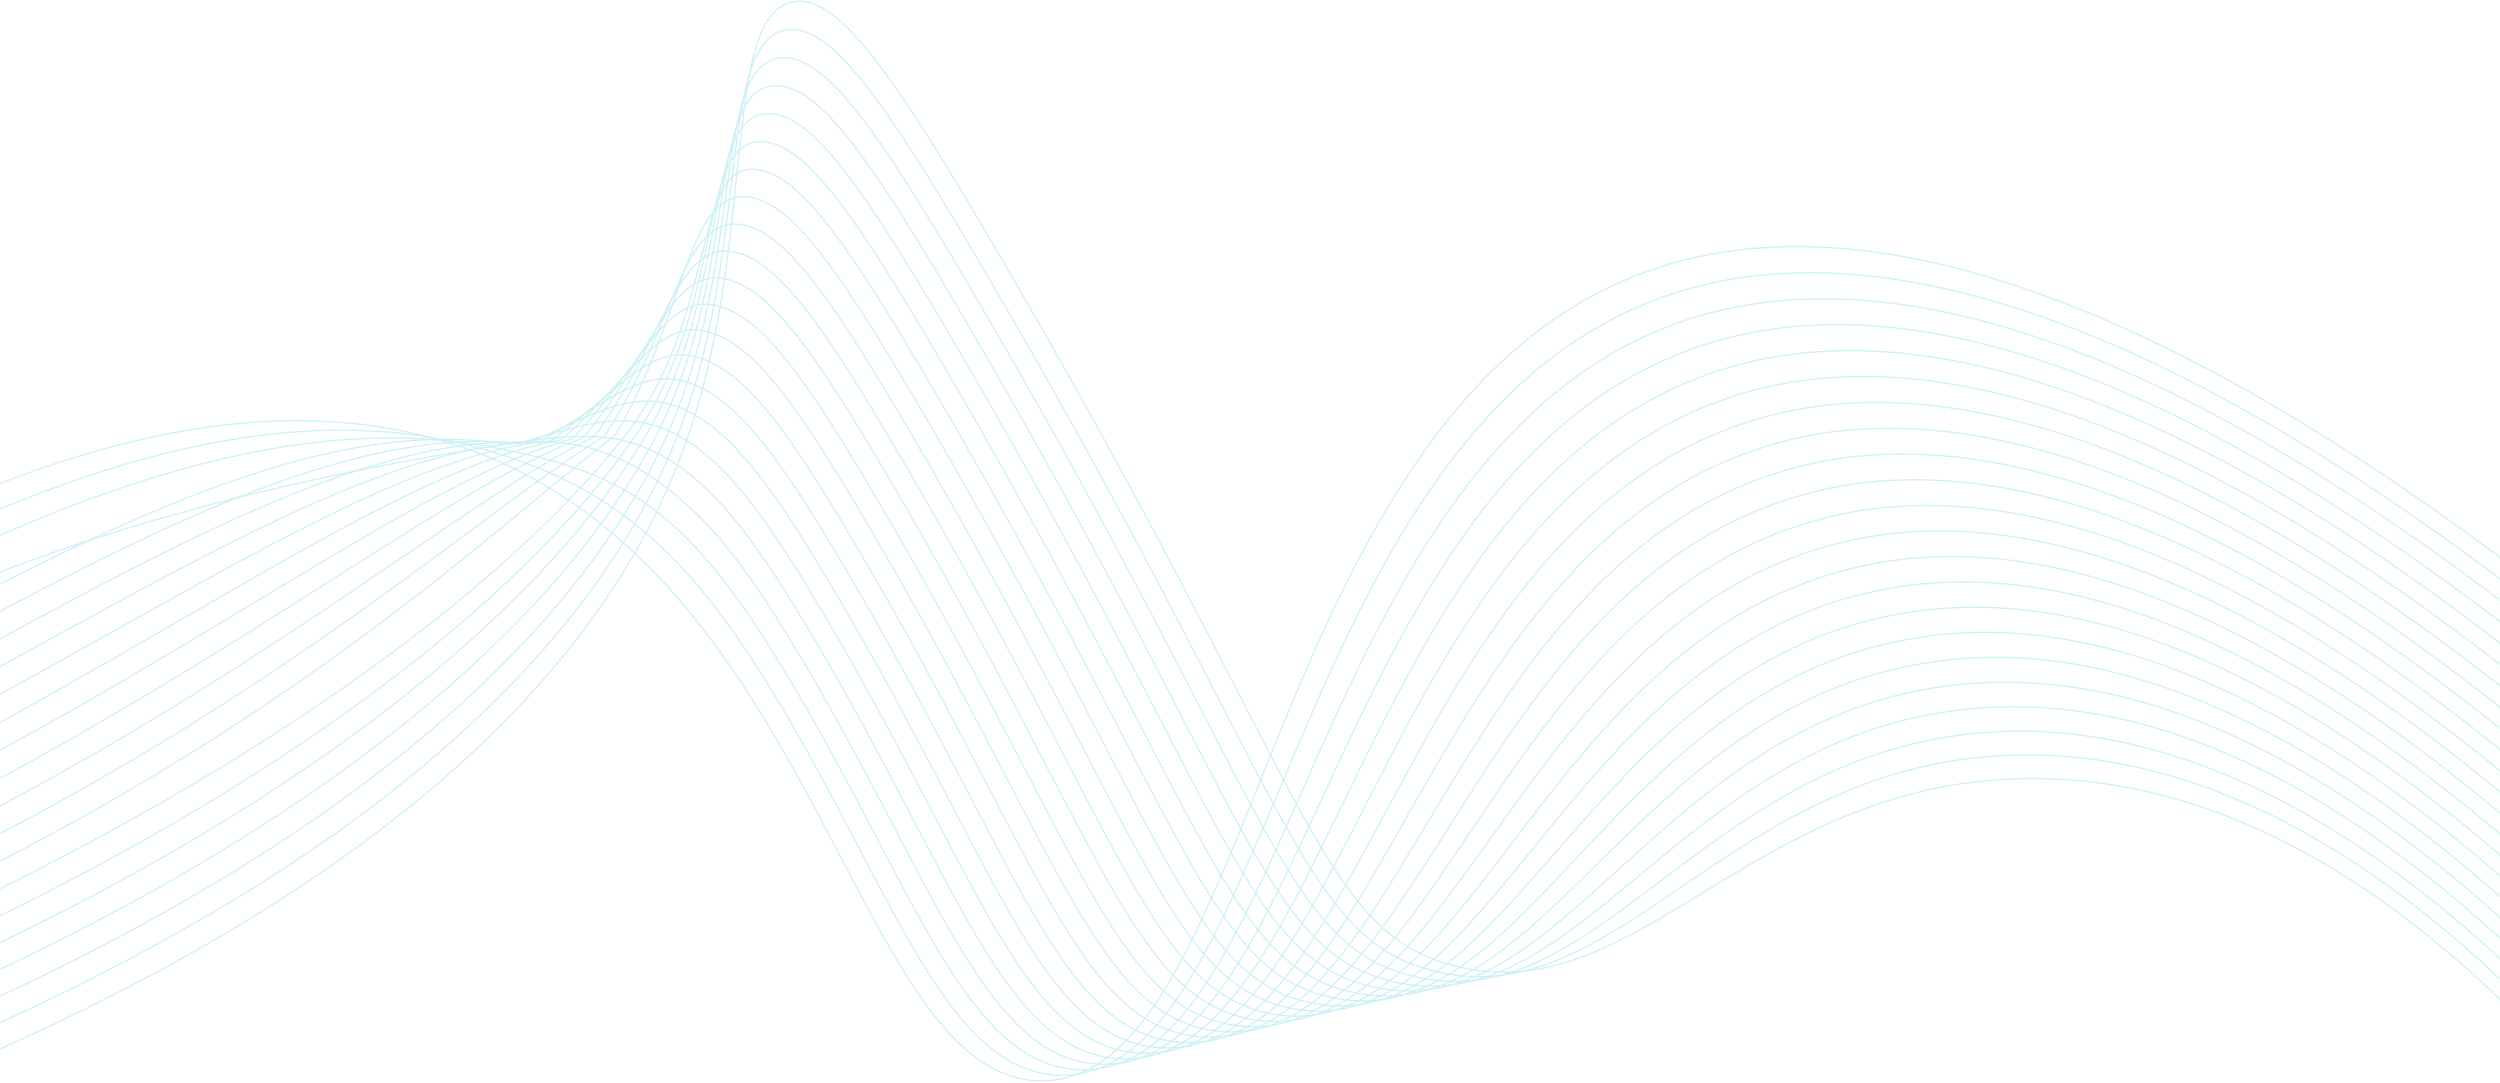
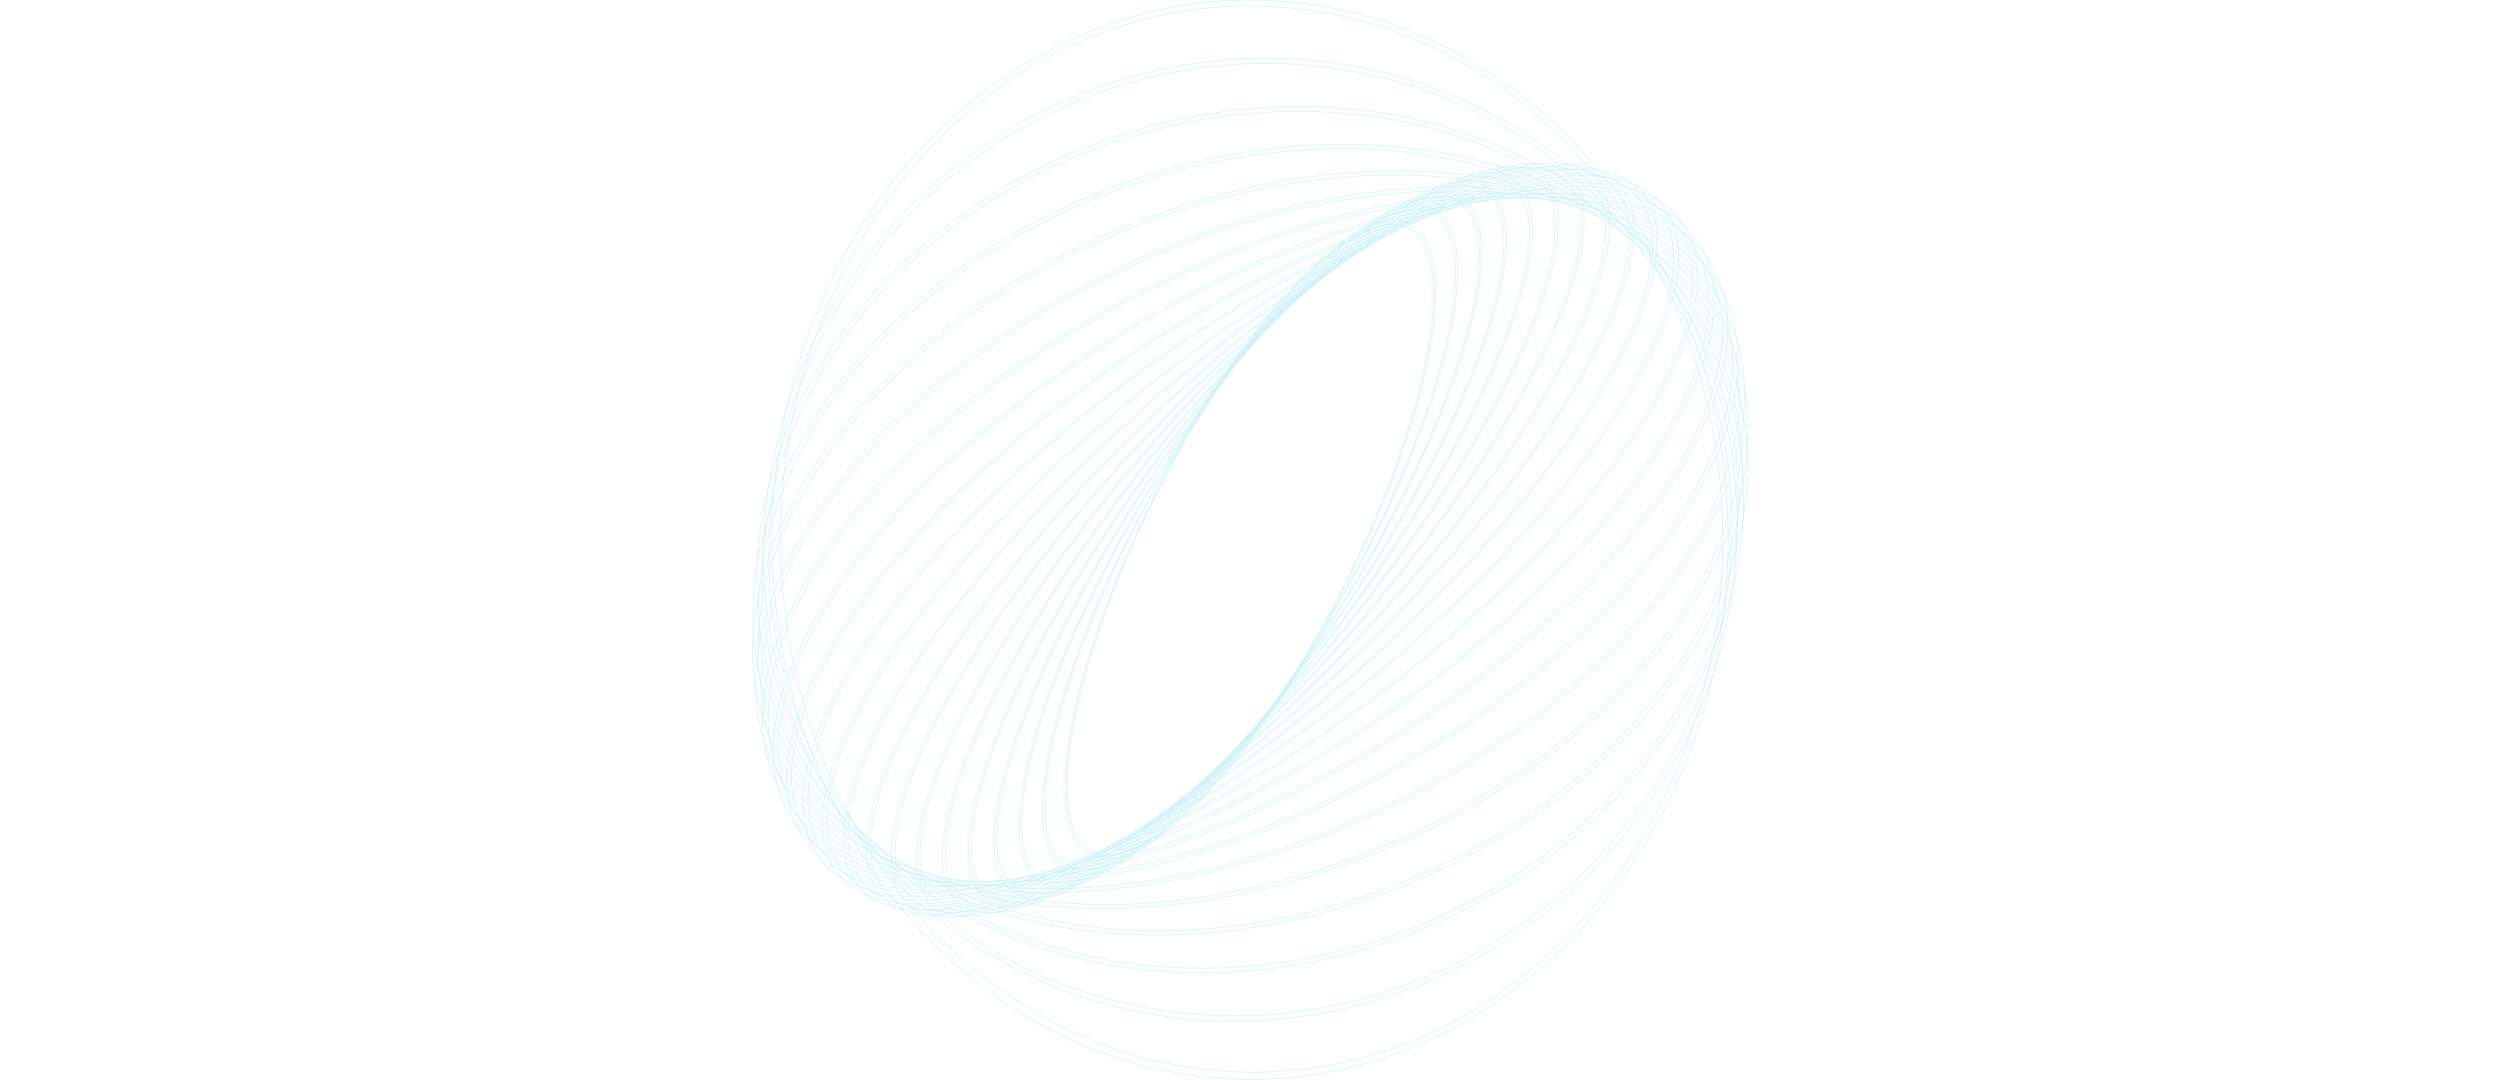
- <svg xmlns="http://www.w3.org/2000/svg" width="1920" height="831" viewBox="0 0 1920 831" fill="none">
-   <g opacity="0.2">
-     <path d="M-1.22 806.183C361.747 643.845 485.608 464.818 530.497 329.003C580.59 177.428 554.756 11.763 608.832 1.475C643.457 -5.115 686.063 56.746 765.496 192.353C1006.38 603.564 1011.83 712.766 1114.46 741.108C1258.22 780.841 1346.85 593.918 1567.83 597.948C1730.14 600.914 1861.48 704.989 1950 797.502" stroke="#00B7CE" stroke-width="1.007" stroke-miterlimit="10" />
-     <path d="M-9.937 789.863C342.81 631.021 473.786 457.001 522.235 329.715C576.375 187.469 550.806 30.361 604.319 22.931C638.723 18.151 680.527 78.954 757.255 209.913C990.436 607.84 997.669 718.402 1099.51 745.345C1244.11 783.066 1328.87 582.622 1552.2 579.893C1557.07 579.834 1561.86 579.834 1566.66 579.952C1725.11 583.981 1858.32 688.106 1948.74 780.05" stroke="#00B7CE" stroke-width="1.007" stroke-miterlimit="10" />
-     <path d="M-18.624 773.544C323.876 618.212 461.864 449.497 513.997 330.437C572.103 197.727 546.896 48.98 599.83 44.397C634.023 41.43 675.032 101.18 749.033 227.488C974.467 612.111 983.437 724.388 1084.6 749.582C1229.9 785.77 1310.97 571.226 1536.6 561.833C1541.55 561.626 1546.48 561.418 1551.42 561.443C1712.49 562.254 1852.63 668.529 1947.51 762.594" stroke="#00B7CE" stroke-width="1.007" stroke-miterlimit="10" />
-     <path d="M-27.332 757.225C304.97 605.358 449.753 442.353 505.743 331.159C567.653 208.203 542.993 67.613 595.321 65.868C629.318 64.731 669.484 123.403 740.796 245.058C958.509 616.422 969.254 730.178 1069.67 753.819C1215.75 788.207 1293.09 559.747 1520.99 543.774C1526.05 543.418 1531.1 543.077 1536.14 542.929C1699.82 538.153 1846.89 648.947 1946.23 745.128" stroke="#00B7CE" stroke-width="1.007" stroke-miterlimit="10" />
-     <path d="M-36.036 740.906C286.045 592.549 437.402 435.59 497.488 331.88C562.951 218.891 539.114 86.265 590.82 87.338C624.628 88.035 663.96 145.63 732.568 262.633C942.555 620.713 955.079 735.952 1054.75 758.05C1201.64 790.62 1275.23 548.184 1505.38 525.695C1510.55 525.2 1515.72 524.706 1520.91 524.399C1687.19 515.293 1841.19 629.355 1945.02 727.671" stroke="#00B7CE" stroke-width="1.007" stroke-miterlimit="10" />
-     <path d="M-44.741 724.586C267.126 579.735 424.737 429.237 489.248 332.607C557.893 229.777 535.235 104.933 586.329 108.804C619.959 111.355 658.442 167.852 724.344 280.208C926.616 625.004 940.927 741.706 1039.84 762.287C1187.54 793.012 1257.39 536.541 1489.78 507.65C1495.06 506.992 1500.34 506.325 1505.67 505.9C1674.54 492.502 1835.51 609.788 1943.78 710.23" stroke="#00B7CE" stroke-width="1.007" stroke-miterlimit="10" />
-     <path d="M-53.44 708.267C248.202 566.906 411.661 423.29 480.988 333.329C552.311 240.772 531.389 123.625 581.818 130.274C615.28 134.684 652.908 190.094 716.1 297.778C910.652 629.291 926.763 747.446 1024.91 766.519C1173.45 795.386 1239.53 524.829 1474.16 489.591C1479.57 488.78 1484.95 487.949 1490.4 487.391C1661.85 469.731 1829.78 590.22 1942.52 692.773" stroke="#00B7CE" stroke-width="1.007" stroke-miterlimit="10" />
-     <path d="M-62.145 691.948C229.277 554.082 382.035 403.233 472.737 334.05C527.673 240.579 527.537 142.342 577.317 151.74C610.611 158.029 647.385 212.301 707.871 315.378C894.697 633.607 912.61 753.191 1009.99 770.781C1159.36 797.759 1221.67 513.073 1458.55 471.556C1464.06 470.592 1469.57 469.603 1475.15 468.901C1649.19 447.025 1824.11 570.653 1941.29 675.342" stroke="#00B7CE" stroke-width="1.007" stroke-miterlimit="10" />
-     <path d="M-70.85 675.628C210.358 541.257 367.243 394.428 464.487 334.772C520.115 249.601 523.686 161.084 572.816 173.211C605.948 181.388 641.856 234.513 699.637 332.928C878.716 637.873 898.468 758.871 995.073 774.992C1145.28 800.057 1203.82 501.203 1442.94 453.471C1448.56 452.349 1454.19 451.202 1459.9 450.362C1636.53 424.303 1818.38 551.051 1940.05 657.86" stroke="#00B7CE" stroke-width="1.007" stroke-miterlimit="10" />
-     <path d="M-79.554 659.309C191.433 528.433 352.447 385.633 456.231 335.494C512.552 258.619 519.834 179.845 568.315 194.676C601.279 204.757 636.332 256.74 691.403 350.498C862.788 642.179 884.332 764.551 980.152 779.219C1131.22 802.351 1185.94 489.299 1427.33 435.402C1433.06 434.126 1438.8 432.826 1444.65 431.842C1623.87 401.626 1812.67 531.464 1938.8 640.399" stroke="#00B7CE" stroke-width="1.007" stroke-miterlimit="10" />
-     <path d="M-88.256 642.99C172.517 515.61 337.653 376.834 447.978 336.221C504.991 267.647 515.974 198.637 563.806 216.148C596.603 228.151 630.806 278.973 683.172 368.059C846.831 646.441 870.198 770.208 965.229 783.447C1117.15 804.611 1168.05 477.335 1411.72 417.333C1417.56 415.895 1423.42 414.451 1429.39 413.319C1611.22 378.975 1806.96 511.877 1937.55 622.933" stroke="#00B7CE" stroke-width="1.007" stroke-miterlimit="10" />
-     <path d="M-96.961 626.666C153.581 502.79 322.873 368.034 439.734 336.963C497.439 276.688 512.112 217.458 559.3 237.638C591.918 251.579 625.277 301.214 674.932 385.668C830.871 650.766 856.061 775.888 950.313 787.713C1103.1 806.89 1150.15 465.381 1396.12 399.308C1402.07 397.711 1408.02 396.114 1414.14 394.859C1598.58 356.406 1801.26 492.344 1936.31 605.526" stroke="#00B7CE" stroke-width="1.007" stroke-miterlimit="10" />
-     <path d="M-105.666 610.346C134.662 489.966 308.06 359.234 431.478 337.665C489.876 285.691 508.222 236.263 554.804 259.084C587.233 274.973 619.754 323.422 666.704 403.224C814.944 655.038 841.941 781.499 935.386 791.93C1089.04 809.08 1132.22 453.309 1380.51 381.229C1386.56 379.469 1392.65 377.729 1398.9 376.31C1585.96 333.794 1795.56 472.713 1935.08 588.04" stroke="#00B7CE" stroke-width="1.007" stroke-miterlimit="10" />
-     <path d="M-114.353 594.027C115.738 477.142 293.264 350.439 423.229 338.396C482.314 294.723 504.322 255.099 550.304 280.554C582.538 298.401 614.231 345.644 658.476 420.793C798.974 659.329 827.816 787.125 920.466 796.167C1074.99 811.265 1114.27 441.206 1364.89 363.169C1371.06 361.246 1377.27 359.358 1383.64 357.795C1573.32 311.205 1789.84 453.15 1933.86 570.584" stroke="#00B7CE" stroke-width="1.007" stroke-miterlimit="10" />
-     <path d="M-123.07 577.708C96.813 464.318 278.472 341.639 414.978 339.113C474.755 303.741 500.41 273.94 545.802 302.035C577.825 321.845 608.707 367.876 650.22 438.378C782.997 663.63 813.668 792.716 905.523 800.409C1060.92 813.425 1096.27 429.134 1349.26 345.115C1355.54 343.033 1361.87 341.002 1368.36 339.291C1560.69 288.657 1784.11 433.583 1932.56 553.137" stroke="#00B7CE" stroke-width="1.007" stroke-miterlimit="10" />
-     <path d="M-131.774 561.389C77.888 451.494 263.675 332.839 406.722 339.835C467.197 312.763 496.478 292.79 541.301 323.491C573.103 345.273 603.178 390.093 642.013 455.943C767.065 667.906 799.564 798.283 890.629 804.635C1046.9 815.536 1078.3 416.967 1333.68 327.07C1340.06 324.826 1346.51 322.65 1353.15 320.796C1548.1 266.109 1778.43 413.991 1931.34 535.651" stroke="#00B7CE" stroke-width="1.007" stroke-miterlimit="10" />
-     <path d="M-140.479 545.069C58.969 438.675 248.879 324.059 398.471 340.557C459.607 321.771 492.528 311.651 536.8 344.962C568.364 368.716 597.654 412.315 633.779 473.499C751.11 672.178 785.438 803.825 875.708 808.848C1032.85 817.598 1060.28 404.776 1318.07 308.966C1324.56 306.554 1331.13 304.24 1337.88 302.238C1535.51 243.585 1772.73 394.414 1930.1 518.215" stroke="#00B7CE" stroke-width="1.007" stroke-miterlimit="10" />
-     <path d="M-149.184 528.73C40.044 425.831 234.082 315.225 390.216 341.264C452.071 330.788 488.563 330.486 532.288 366.408C563.613 392.115 592.125 434.518 625.539 491.069C735.15 676.459 771.307 809.367 860.781 813.085C1018.8 819.67 1042.23 392.6 1302.46 290.936C1309.06 288.356 1315.75 285.904 1322.62 283.753C1522.93 221.081 1767.01 374.842 1928.85 500.783" stroke="#00B7CE" stroke-width="1.007" stroke-miterlimit="10" />
-     <path d="M-157.886 512.416C21.117 413.046 217.232 368.518 381.968 342.005C443.613 332.083 484.59 349.366 527.79 387.898C558.861 415.583 586.605 456.764 617.313 508.663C719.199 680.78 757.178 814.913 845.863 817.341C1004.74 821.686 1024.17 380.378 1286.85 272.862C1293.55 270.123 1300.38 267.527 1307.37 265.229C1510.35 198.572 1761.28 355.254 1927.61 483.302" stroke="#00B7CE" stroke-width="1.007" stroke-miterlimit="10" />
-     <path d="M-166.59 496.102C2.209 400.193 200.764 311.562 373.718 342.717C436.109 353.959 480.597 368.212 523.289 409.359C554.095 439.021 581.076 478.977 609.079 526.229C703.25 685.061 743.042 820.411 830.942 821.563C990.673 823.659 1006.08 368.133 1271.24 254.793C1278.05 251.886 1285 249.167 1292.12 246.71C1497.94 176.454 1755.59 335.672 1926.38 465.846" stroke="#00B7CE" stroke-width="1.007" stroke-miterlimit="10" />
-     <path d="M-175.295 479.787C-16.727 387.374 187.304 295.761 365.468 343.444C428.665 360.361 476.594 387.072 518.788 430.829C549.318 462.469 575.552 501.208 600.845 543.804C687.295 689.357 728.905 826.254 816.021 825.805C976.602 824.974 987.774 355.536 1255.63 236.738C1262.54 233.653 1269.61 230.807 1276.86 228.2C1485.33 153.792 1749.89 316.09 1925.12 448.385" stroke="#00B7CE" stroke-width="1.007" stroke-miterlimit="10" />
-     <path d="M-184 463.473C-35.651 374.56 174.898 280.06 357.212 344.175C632.052 440.845 655.83 832.315 801.105 830.041C966.712 827.451 970.099 318.171 1261.61 209.691C1472.7 131.135 1744.2 296.513 1923.88 430.938" stroke="#00B7CE" stroke-width="1.007" stroke-miterlimit="10" />
+ <svg xmlns="http://www.w3.org/2000/svg" viewBox="0 0 1920 829" fill="none">
+   <g clip-path="url(#clip0_807_634)">
+     <g opacity="0.2">
+       <path d="M821.25 576.893C824.146 552.614 830.643 524.768 840.54 494.129C850.881 462.566 863.113 431.833 877.149 402.144C891.759 370.983 908.07 340.876 925.988 311.999C942.778 284.62 961.427 258.756 981.767 234.641C1000.41 212.724 1018.11 196.212 1034.15 185.56C1049.59 175.271 1062.91 170.888 1073.71 172.477C1084.51 174.067 1092.22 181.562 1096.66 194.849C1101.25 208.477 1102.11 227.805 1099.22 252.084C1096.32 276.364 1089.82 304.322 1079.93 334.848C1069.59 366.416 1057.35 397.149 1043.3 426.833C1028.72 458.005 1012.43 488.12 994.52 517.001C977.724 544.374 959.075 570.238 938.741 594.359C919.974 616.276 902.333 632.788 886.322 643.44C870.853 653.729 857.537 658.112 846.755 656.522C835.974 654.933 828.25 647.437 823.804 634.151C819.198 620.523 818.353 601.195 821.25 576.916V576.893ZM819.701 578.71C807.632 679.144 860.896 687.048 938.5 596.335C1016.1 505.622 1088.76 350.724 1100.75 250.29C1112.74 149.856 1059.57 141.952 982.069 232.665C904.566 323.378 831.81 478.276 819.801 578.71H819.701Z" stroke="#00B7CE" stroke-width="0.474" />
+       <path d="M807.813 574.145C813.204 547.503 822.457 517.364 835.33 484.817C848.618 451.461 863.768 419.091 880.69 387.904C898.043 355.648 917.085 324.59 937.715 294.897C956.687 267.227 977.535 241.264 1000.07 217.243C1020.65 195.689 1039.56 179.995 1056.27 170.615C1072.36 161.53 1085.84 158.691 1096.16 162.143C1106.48 165.595 1113.22 175.18 1116.13 190.624C1119.15 206.523 1117.95 228.236 1112.55 254.855C1107.16 281.474 1097.91 311.636 1085.04 344.182C1071.75 377.543 1056.59 409.913 1039.66 441.096C1022.31 473.351 1003.28 504.409 982.652 534.103C963.636 561.772 942.748 587.735 920.175 611.756C899.598 633.31 880.69 649.005 863.994 658.385C847.902 667.47 834.425 670.309 824.106 666.856C813.787 663.404 807.049 653.82 804.132 638.375C801.115 622.477 802.302 600.764 807.713 574.145H807.813ZM806.023 575.916C783.715 686.048 834.626 703.105 919.733 613.937C1004.84 524.768 1091.94 363.238 1114.24 253.083C1136.55 142.929 1085.64 125.894 1000.51 215.063C915.388 304.231 828.33 465.762 806.023 575.916Z" stroke="#00B7CE" stroke-width="0.474" />
+       <path d="M795.02 568.966C804.606 536.039 816.721 504.121 831.227 473.575C847.599 438.677 865.808 404.919 885.758 372.482C905.878 339.431 927.686 307.731 951.072 277.545C972.263 249.914 995.338 224.201 1020.09 200.641C1042.39 179.768 1062.45 165.209 1079.69 157.306C1096.36 149.674 1109.72 148.584 1119.41 154.035C1129.11 159.486 1134.62 171.205 1135.83 188.876C1137.07 207.182 1133.61 231.098 1125.55 259.965C1115.97 292.895 1103.85 324.815 1089.34 355.357C1073.05 390.238 1054.91 423.981 1035.03 456.404C1014.91 489.45 993.097 521.149 969.718 551.342C948.527 578.972 925.452 604.685 900.704 628.245C878.396 649.118 858.342 663.677 841.083 671.581C824.428 679.212 811.072 680.302 801.376 674.851C791.681 669.4 786.169 657.681 784.962 640.01C783.715 621.704 787.175 597.788 795.241 568.921L795.02 568.966ZM793.411 570.624C760.04 690.023 807.793 716.869 900.02 630.63C992.247 544.392 1093.91 377.706 1127.28 258.33C1160.65 138.954 1112.9 112.085 1020.67 198.324C928.442 284.563 826.54 451.294 793.23 570.67L793.411 570.624Z" stroke="#00B7CE" stroke-width="0.474" />
+       <path d="M783.172 561.221C795.852 526.307 811.022 492.612 828.532 460.47C867.53 388.217 913.564 321.116 965.776 260.419C989.041 233.144 1014.21 208.027 1041.05 185.31C1064.96 165.505 1086.02 152.332 1103.64 146.199C1120.68 140.271 1133.82 141.112 1142.65 148.698C1151.48 156.283 1155.62 170.206 1154.92 190.102C1154.21 210.702 1148.32 236.844 1137.42 267.778C1124.74 302.693 1109.57 336.388 1092.06 368.53C1072.64 404.645 1051.4 439.468 1028.43 472.825C1005.54 506.309 980.957 538.28 954.813 568.58C931.541 595.856 906.363 620.974 879.523 643.69C855.626 663.495 834.566 676.668 816.925 682.8C799.908 688.728 786.753 687.888 777.942 680.302C769.132 672.716 764.968 658.793 765.652 638.897C766.376 618.297 772.27 592.156 783.172 561.221V561.221ZM781.161 562.834C736.063 690.818 779.672 728.157 878.578 646.234C977.483 564.31 1094.21 394.127 1139.31 266.166C1184.4 138.204 1140.8 100.843 1041.89 182.766C942.986 264.689 826.259 434.85 781.161 562.834V562.834Z" stroke="#00B7CE" stroke-width="0.474" />
+       <path d="M772.35 550.728C788.218 514.101 806.535 478.894 827.143 445.411C849.679 408.399 874.037 372.844 900.1 338.913C925.702 305.36 953.004 273.51 981.867 243.521C1010.39 213.995 1037.71 189.784 1063.07 171.387C1088.44 152.99 1110.32 141.566 1128.12 137.455C1145.32 133.48 1157.99 136.433 1165.8 146.245C1173.6 156.056 1176.16 172.25 1173.38 194.327C1170.49 217.198 1162 245.429 1148.1 278.362C1132.25 314.998 1113.93 350.207 1093.3 383.679C1070.78 420.696 1046.43 456.252 1020.37 490.177C994.766 523.73 967.464 555.581 938.6 585.569C910.077 615.095 882.761 639.306 857.396 657.703C832.031 676.1 810.146 687.525 792.345 691.636C775.146 695.61 762.474 692.658 754.669 682.846C746.865 673.034 744.31 656.84 747.086 634.764C749.962 611.893 758.471 583.661 772.35 550.728V550.728ZM770.339 552.25C712.911 688.002 751.411 736.379 856.31 660.315C961.209 584.252 1092.76 412.501 1150.19 276.75C1207.62 140.998 1169.12 92.621 1064.22 168.684C959.319 244.748 827.707 416.498 770.278 552.25H770.339Z" stroke="#00B7CE" stroke-width="0.474" />
+       <path d="M763.057 537.396C782.167 499.333 803.714 462.896 827.526 428.377C853.153 390.862 880.613 354.99 909.776 320.925C937.98 287.696 967.896 256.374 999.368 227.123C1030.24 198.665 1059.41 175.816 1086.02 159.213C1112.63 142.611 1135.18 133.344 1152.93 131.482C1170.06 129.71 1182.09 134.979 1188.65 147.13C1195.21 159.281 1195.97 177.724 1190.94 201.913C1185.71 226.896 1174.45 257.149 1157.47 291.603C1138.35 329.662 1116.81 366.098 1093 400.623C1067.36 438.126 1039.9 473.999 1010.75 508.075C982.527 541.312 952.584 572.634 921.08 601.877C890.224 630.335 861.057 653.184 834.425 669.786C807.793 686.389 785.305 695.701 767.543 697.564C750.405 699.335 738.376 694.066 731.819 681.915C725.261 669.764 724.477 651.321 729.526 627.133C734.756 602.149 746.02 571.896 762.997 537.442L763.057 537.396ZM760.805 538.804C690.644 681.37 722.828 741.171 833.037 672.557C943.247 603.943 1089.4 432.783 1159.64 290.241C1229.88 147.698 1197.54 87.829 1087.43 156.442C977.322 225.056 831.066 396.216 760.805 538.759V538.804Z" stroke="#00B7CE" stroke-width="0.474" />
+       <path d="M755.313 521.043C777.693 481.912 802.503 444.623 829.557 409.458C858.237 371.848 888.759 336.081 920.98 302.324C951.696 269.884 984.142 239.598 1018.13 211.633C1051.2 184.651 1081.98 163.688 1109.66 149.311C1137.34 134.934 1160.21 127.984 1177.69 128.665C1194.56 129.347 1205.69 137.069 1210.8 151.65C1215.9 166.231 1214.7 186.877 1207.22 213.087C1199.49 240.342 1185.33 272.139 1165.15 307.956C1142.78 347.086 1117.98 384.375 1090.93 419.542C1062.26 457.157 1031.75 492.925 999.528 526.676C968.809 559.121 936.357 589.408 902.353 617.366C869.304 644.348 838.508 665.312 810.85 679.689C783.192 694.066 760.302 701.016 742.822 700.334C725.945 699.653 714.802 691.931 709.712 677.349C704.623 662.768 705.81 642.123 713.293 615.913C721.017 588.771 735.178 556.861 755.353 521.043H755.313ZM753.08 522.224C669.644 670.309 694.747 742.125 809.201 682.619C923.655 623.112 1083.99 454.86 1167.37 306.775C1250.74 158.691 1225.7 86.874 1111.25 146.381C996.793 205.887 836.477 374.14 753 522.224H753.08Z" stroke="#00B7CE" stroke-width="0.474" />
+       <path d="M749.54 501.647C775.198 461.821 803.294 424.072 833.62 388.676C865.248 351.436 898.734 316.265 933.913 283.336C966.955 252.138 1001.74 223.37 1038.05 197.211C1073.07 172.227 1105.25 153.626 1133.69 141.861C1162.14 130.096 1185.15 125.962 1202.09 129.369C1218.44 132.708 1228.46 142.997 1231.88 160.099C1235.3 177.201 1231.88 200.004 1221.82 228.077C1211.42 257.149 1194.28 290.558 1170.87 327.352C1145.24 367.168 1117.19 404.917 1086.91 440.323C1055.27 477.558 1021.79 512.728 986.615 545.663C953.573 576.862 918.79 605.629 882.48 631.788C847.459 656.772 815.276 675.373 786.833 687.138C758.391 698.903 735.379 703.037 718.442 699.63C702.089 696.291 692.051 686.003 688.632 668.9C685.212 651.798 688.632 628.995 698.689 600.922C709.089 571.85 726.227 538.441 749.641 501.647H749.54ZM747.307 502.601C650.454 654.773 667.31 738.809 784.942 690.159C902.574 641.509 1076.49 478.639 1173.36 326.399C1270.24 174.158 1253.36 90.19 1135.71 138.84C1018.05 187.49 844.08 350.36 747.207 502.601H747.307Z" stroke="#00B7CE" stroke-width="0.474" />
+       <path d="M746 479.23C774.879 439.142 806.208 401.385 839.756 366.236C874.199 329.863 910.509 295.812 948.497 264.258C983.656 234.761 1020.56 208.011 1058.95 184.197C1095.66 161.78 1128.95 145.995 1157.87 137.273C1186.8 128.552 1209.61 127.416 1225.7 134.003C1241.25 140.294 1249.84 153.354 1251.43 172.886C1253.02 192.419 1247.26 217.402 1234.53 247.178C1221.34 277.976 1201.12 312.567 1174.43 349.997C1145.55 390.085 1114.22 427.841 1080.67 462.991C1046.22 499.358 1009.91 533.409 971.931 564.969C936.811 594.382 899.956 621.055 861.621 644.803C824.891 667.22 791.621 683.005 762.695 691.726C733.77 700.448 710.759 701.584 694.667 695.11C679.118 688.819 670.529 675.76 668.919 656.227C667.31 636.694 673.103 611.711 685.836 581.935C699.092 551.137 719.307 516.546 746 479.23ZM743.626 479.934C633.256 634.741 640.779 730.996 760.402 694.929C880.026 658.862 1066.47 504.145 1176.78 349.293C1287.09 194.44 1279.63 98.231 1160.01 134.298C1040.38 170.365 853.916 325.081 743.626 479.934V479.934Z" stroke="#00B7CE" stroke-width="0.474" />
+       <path d="M744.954 453.429C776.978 413.547 811.468 376.281 848.164 341.911C885.239 306.919 924.203 274.56 964.83 245.02C1001.81 217.789 1040.53 193.693 1080.67 172.931C1118.77 153.603 1152.82 141.134 1181.89 135.888C1210.96 130.641 1233.28 132.89 1248.27 142.701C1262.75 152.104 1269.79 168.026 1269.21 190.056C1268.63 212.087 1260.46 239.047 1244.89 270.276C1228.8 302.596 1205.47 338.05 1175.53 375.662C1143.52 415.543 1109.03 452.809 1072.34 487.179C1035.27 522.165 996.302 554.524 955.678 584.07C918.664 611.306 879.91 635.402 839.735 656.159C801.638 675.487 767.583 687.956 738.517 693.203C709.451 698.449 687.103 696.201 672.138 686.389C657.675 676.986 650.635 661.065 651.218 639.034C651.802 617.003 660.008 590.043 675.557 558.723C691.649 526.403 715.003 490.949 744.914 453.338L744.954 453.429ZM742.54 453.769C618.773 609.349 615.816 717.845 736.123 696.11C856.431 674.374 1054.16 530.628 1177.93 375.048C1301.7 219.469 1304.65 110.972 1184.34 132.708C1064.04 154.444 866.307 298.281 742.54 453.86V453.769Z" stroke="#00B7CE" stroke-width="0.474" />
+       <path d="M746.603 424.72C781.617 385.541 819.124 349.308 858.825 316.315C898.26 283.254 939.585 253.171 982.532 226.26C1021.12 201.755 1061.41 180.837 1103 163.71C1142.12 148.039 1176.58 139.408 1205.43 138.045C1234.27 136.683 1255.71 142.588 1269.31 155.829C1282.41 168.548 1287.57 187.399 1284.68 211.861C1281.78 236.322 1270.96 265.144 1252.49 297.554C1233.41 331.123 1206.93 367.054 1173.84 404.302C1138.82 443.471 1101.32 479.703 1061.62 512.708C1022.19 545.763 980.86 575.846 937.917 602.762C899.328 627.239 859.039 648.128 817.448 665.221C778.345 680.893 743.888 689.523 715.043 690.886C686.198 692.249 664.756 686.344 651.158 673.102C638.063 660.383 632.894 641.532 635.79 617.071C638.687 592.61 649.509 563.788 667.974 531.378C687.063 497.809 713.514 461.878 746.624 424.63L746.603 424.72ZM744.25 424.63C607.328 579.164 593.046 699.676 712.348 694.02C831.649 688.365 1039.32 558.723 1176.24 404.279C1313.16 249.836 1327.42 129.46 1208.12 135.002C1088.82 140.544 881.132 270.277 744.23 424.72L744.25 424.63Z" stroke="#00B7CE" stroke-width="0.474" />
+       <path d="M751.27 392.764C789.107 354.83 829.454 320.214 871.96 289.219C913.499 258.667 956.917 231.502 1001.88 207.931C1045.67 185.083 1087.33 167.912 1125.71 156.897C1165.42 145.54 1199.87 141.157 1228.07 144.11C1256.28 147.062 1276.57 157.033 1288.42 173.817C1299.82 190.011 1302.86 211.838 1297.45 238.661C1292.04 265.484 1278.46 295.987 1257.1 329.283C1234.97 363.738 1205.42 399.691 1169.26 436.235C1131.43 474.175 1091.08 508.791 1048.57 539.781C1007.04 570.337 963.627 597.502 918.666 621.068C874.876 643.917 833.218 661.088 794.839 672.103C755.112 683.459 720.675 687.843 692.454 684.89C664.233 681.937 643.977 671.967 632.109 655.182C620.724 638.988 617.687 617.162 623.098 590.339C628.509 563.515 642.086 533.013 663.448 499.716C685.575 465.262 715.123 429.308 751.27 392.764V392.764ZM748.977 392.514C599.402 543.506 572.75 675.76 689.437 687.888C806.123 700.016 1021.94 587.477 1171.49 436.485C1321.05 285.494 1347.72 153.24 1231.03 141.225C1114.34 129.21 898.511 241.523 748.977 392.514Z" stroke="#00B7CE" stroke-width="0.474" />
+       <path d="M759.195 357.946C838.77 287.088 927.611 230.618 1022.54 190.556C1067.56 171.864 1109.92 159.145 1148.42 152.786C1188.29 146.199 1222.26 146.721 1249.4 154.353C1276.53 161.984 1295.22 176.27 1304.93 196.802C1314.29 216.653 1314.99 241.455 1306.84 270.526C1298.7 299.598 1282.3 331.532 1257.99 365.35C1232.82 400.373 1200.26 435.917 1161.19 471.053C1120.81 507.174 1077.9 539.531 1032.88 567.808C989.565 595.301 944.41 618.918 897.828 638.443C852.79 657.135 810.448 669.854 771.928 676.214C732.08 682.8 698.106 682.278 670.951 674.647C643.796 667.015 625.149 652.729 615.434 632.197C606.06 612.347 605.376 587.545 613.523 558.473C621.67 529.401 638.103 497.4 662.483 463.649C687.647 428.627 720.213 393.082 759.256 357.946H759.195ZM757.043 357.333C595.52 502.692 555.592 645.938 667.853 677.576C780.115 709.215 1002.04 616.98 1163.55 471.712C1325.05 326.444 1364.98 183.107 1252.74 151.468C1140.49 119.83 918.486 212.065 757.023 357.333H757.043Z" stroke="#00B7CE" stroke-width="0.474" />
+       <path d="M770.6 320.357C813.29 286.578 858.521 257.091 905.773 232.233C950.455 208.425 996.896 189.076 1044.57 174.408C1090.35 160.508 1132.91 152.877 1171.05 151.696C1210.53 150.515 1243.46 156.238 1269.15 169.048C1294.84 181.858 1311.39 200.573 1318.67 224.988C1325.69 248.564 1323.7 276.318 1312.74 307.502C1301.78 338.686 1282.4 371.71 1255.17 405.687C1227.01 440.846 1191.53 475.46 1149.81 508.597C1107.11 542.366 1061.88 571.854 1014.63 596.721C969.951 620.526 923.51 639.875 875.842 654.546C830.06 668.446 787.497 676.078 749.359 677.259C709.853 678.44 676.945 672.603 651.258 659.907C625.572 647.21 609.017 628.382 601.715 603.966C594.695 580.391 596.707 552.636 607.75 521.452C618.793 490.268 638.063 457.244 665.319 423.267C693.48 388.108 728.962 353.495 770.681 320.357H770.6ZM768.669 319.313C596.144 456.336 542.115 610.03 647.98 662.609C753.845 715.188 979.574 646.711 1152.1 509.687C1324.63 372.664 1378.65 218.969 1272.79 166.39C1166.92 113.811 941.195 182.289 768.649 319.313H768.669Z" stroke="#00B7CE" stroke-width="0.474" />
+       <path d="M785.666 280.179C830.309 249.381 877.458 223.477 926.471 202.821C972.186 183.24 1019.5 168.786 1067.72 159.668C1113.74 151.264 1155.96 149.334 1193.19 153.944C1231.74 158.85 1263.3 170.456 1286.85 188.512C1310.4 206.569 1324.65 230.212 1329.09 258.534C1333.44 285.789 1328.55 316.564 1314.59 349.656C1300.63 382.748 1278.38 416.567 1248.21 450.249C1217.05 485.09 1178.89 518.227 1134.8 548.73C1090.16 579.527 1043.01 605.432 993.997 626.088C948.278 645.627 900.968 660.043 852.75 669.128C806.727 677.531 764.506 679.462 727.253 674.851C688.632 670.15 657.172 658.657 633.598 640.487C610.023 622.318 595.822 598.788 591.356 570.465C587.031 543.211 591.899 512.435 605.879 479.344C619.859 446.252 642.187 412.433 672.258 378.751C703.437 343.91 741.595 310.773 785.687 280.27L785.666 280.179ZM783.675 278.794C601.333 404.847 532.5 567.808 629.977 642.895C727.454 717.982 954.35 676.441 1136.73 550.297C1319.11 424.153 1387.95 261.192 1290.47 186.105C1192.99 111.018 966.218 152.559 783.735 278.703L783.675 278.794Z" stroke="#00B7CE" stroke-width="0.474" />
+       <path d="M804.575 237.73C850.832 210.477 899.522 188.847 949.825 173.204C996.142 158.531 1043.77 149.762 1091.82 147.062C1137.5 144.791 1178.77 149.174 1214.52 160.099C1251.53 171.455 1280.9 189.193 1301.98 213.064C1323.06 236.935 1334.34 265.302 1335.71 297.713C1337.04 328.897 1329.03 362.329 1311.93 397.079C1294.84 431.829 1269.53 466.102 1236.68 498.989C1202.67 533.058 1162.02 564.083 1115.99 591.27C1069.74 618.522 1021.05 640.152 970.744 655.795C924.427 670.468 876.799 679.237 828.753 681.937C783.072 684.208 741.776 679.825 706.052 668.9C669.04 657.544 639.673 639.806 618.612 615.935C597.552 592.065 586.046 563.583 584.759 531.286C583.431 500.102 591.437 466.67 608.515 431.92C625.592 397.17 650.937 362.897 683.785 330.01C717.799 295.941 758.431 264.916 804.575 237.73V237.73ZM802.845 235.754C612.015 348.248 527.713 519.453 614.71 618.161C701.707 716.869 926.793 705.717 1117.58 593.177C1308.37 480.638 1392.65 309.546 1305.76 210.838C1218.86 112.13 993.675 123.282 802.885 235.822L802.845 235.754Z" stroke="#00B7CE" stroke-width="0.474" />
+       <path d="M827.425 193.282C874.896 170.194 924.636 153.58 975.592 143.792C1022.11 134.589 1069.48 132.17 1116.54 136.592C1161.21 141.134 1201.02 152.49 1234.57 170.093C1269.37 188.399 1296.12 212.837 1314.05 242.772C1331.8 271.941 1340.22 307.068 1337.92 342.365C1335.91 377.365 1324.59 413.41 1304.29 449.499C1283.99 485.589 1255.71 519.908 1220.25 551.523C1183.56 584.252 1140.72 612.597 1092.96 635.786C1045.49 658.871 995.751 675.485 944.796 685.276C898.281 694.478 850.911 696.898 803.85 692.476C759.155 687.933 719.368 676.577 685.816 658.975C650.997 640.669 624.264 616.231 606.342 586.296C588.594 557.126 580.186 521.995 582.506 486.702C584.517 451.703 595.842 415.635 616.218 379.568C636.595 343.501 664.796 309.16 700.238 277.544C739.195 243.309 781.954 214.98 827.425 193.282V193.282ZM825.997 190.783C628.408 286.766 528.316 464.671 602.46 588.249C676.603 711.827 896.862 734.153 1094.47 638.216C1292.08 542.279 1392.17 364.374 1318.01 240.751C1243.84 117.127 1023.59 94.892 825.997 190.783Z" stroke="#00B7CE" stroke-width="0.474" />
+       <path d="M854.46 147.267C902.741 128.922 953.005 118.065 1003.87 114.993C1050.19 111.922 1096.64 116.559 1141.76 128.756C1184.77 140.726 1222.22 159.418 1253.08 184.356C1285.02 210.157 1308.45 241.546 1322.74 277.613C1337 313.585 1341.42 353.55 1335.43 392.378C1329.78 431.103 1314.95 469.6 1291.36 506.667C1267.76 543.733 1236.64 577.688 1198.83 607.441C1157.94 639.221 1113.23 664.238 1066.07 681.733C1017.79 700.078 967.524 710.936 916.655 714.007C870.337 717.077 823.87 712.44 778.747 700.244C735.741 688.274 698.287 669.582 667.451 644.644C635.448 618.843 611.994 587.454 597.713 551.387C583.446 515.415 579.033 475.448 585.04 436.622C590.692 397.897 605.517 359.4 629.092 322.333C652.667 285.267 683.825 251.312 721.621 221.559C762.511 189.776 807.216 164.759 854.379 147.267H854.46ZM853.192 144.314C650.856 220.741 534.632 403.689 593.71 552.909C652.787 702.129 864.758 761.136 1067.18 684.64C1269.59 608.145 1385.84 425.266 1326.76 276.046C1267.68 126.826 1055.71 67.819 853.273 144.314H853.192Z" stroke="#00B7CE" stroke-width="0.474" />
+       <path d="M885.577 100.116C934.305 87.15 984.519 82.798 1034.43 87.215C1080.17 91.06 1125.04 103.456 1167.19 123.896C1207.76 143.883 1242.24 170.547 1269.61 203.116C1297.16 235.283 1317.06 274.793 1327.46 317.973C1337.55 360.534 1337.62 405.331 1327.66 447.932C1318.07 490.245 1299.5 530.832 1272.69 568.58C1245.88 606.328 1211.94 639.329 1171.97 666.652C1129.47 695.456 1083.21 716.49 1034.89 728.975C986.163 741.94 935.949 746.292 886.04 741.875C840.294 738.03 795.431 725.635 753.281 705.195C712.71 685.208 678.233 658.544 650.856 625.974C622.554 592.178 603.063 553.545 592.986 511.027C582.911 468.464 582.842 423.67 592.784 381.067C602.399 338.754 620.945 298.167 647.758 260.42C674.572 222.672 708.526 189.761 748.494 162.439C790.991 133.631 837.258 112.596 885.577 100.116V100.116ZM884.753 96.641C679.681 150.583 547.244 336.619 588.922 512.186C630.6 687.752 830.643 786.301 1035.72 732.359C1240.79 678.417 1373.22 492.38 1331.55 316.723C1289.87 141.066 1089.82 42.699 884.753 96.641V96.641Z" stroke="#00B7CE" stroke-width="0.474" />
+       <path d="M920.859 52.352C969.645 45.422 1019.13 48.344 1067.01 60.983C1111.74 72.62 1154.21 93.404 1192.31 122.306C1228.66 149.712 1259.71 185.153 1283.59 226.487C1307.38 267.76 1322.5 314.621 1327.8 363.496C1333.11 412.371 1328.46 461.969 1314.21 508.506C1299.9 555.144 1277.36 598.02 1247.95 634.537C1217.2 673.022 1180.46 704.815 1139.55 728.339C1051.25 779.115 949.945 793.162 853.394 768.017C808.67 756.38 766.212 735.596 728.118 706.694C691.769 679.288 660.716 643.847 636.836 602.512C613.041 561.245 597.909 514.387 592.592 465.512C587.276 416.636 591.917 367.036 606.161 320.494C620.506 273.844 643.088 230.968 672.54 194.463C703.292 155.978 740.033 124.185 780.94 100.661C824.695 75.318 872.093 58.96 920.919 52.352H920.859ZM920.477 48.355C715.305 76.79 566.655 263.804 588.581 466.034C610.506 668.265 794.799 809.104 1000.05 780.645C1205.3 752.187 1353.87 565.196 1331.95 362.966C1310.02 160.735 1125.67 19.896 920.417 48.355H920.477Z" stroke="#00B7CE" stroke-width="0.474" />
+       <path d="M960.184 4.542C1043.95 4.602 1125.12 37.354 1189.94 97.248C1254.77 157.142 1299.27 240.498 1315.9 333.194C1332.53 425.89 1320.27 522.227 1281.2 605.887C1242.13 689.547 1178.65 755.386 1101.51 792.251C1012.93 833.672 913.431 833.86 824.725 792.773C736.019 751.686 665.302 672.659 627.998 572.929C590.694 473.199 589.831 360.859 625.597 260.413C661.363 159.968 730.855 79.567 818.916 36.748C863.608 15.396 911.656 4.442 960.184 4.542V4.542ZM960.184 0C887.578 0 816.604 24.31 756.235 69.856C695.866 115.402 648.814 180.138 621.03 255.878C593.245 331.618 585.975 414.96 600.14 495.365C614.304 575.77 649.267 649.627 700.606 707.596C751.946 765.564 817.356 805.042 888.566 821.035C959.776 837.029 1033.59 828.82 1100.67 797.448C1167.74 766.075 1225.08 712.948 1265.41 644.784C1305.75 576.62 1327.28 496.48 1327.28 414.5C1327.28 360.067 1317.79 306.167 1299.34 255.878C1280.89 205.588 1253.85 159.894 1219.76 121.404C1185.67 82.914 1145.2 52.383 1100.67 31.552C1056.13 10.721 1008.39 0 960.184 0V0Z" stroke="#00B7CE" stroke-width="0.474" />
+     </g>
  </g>
</svg>
